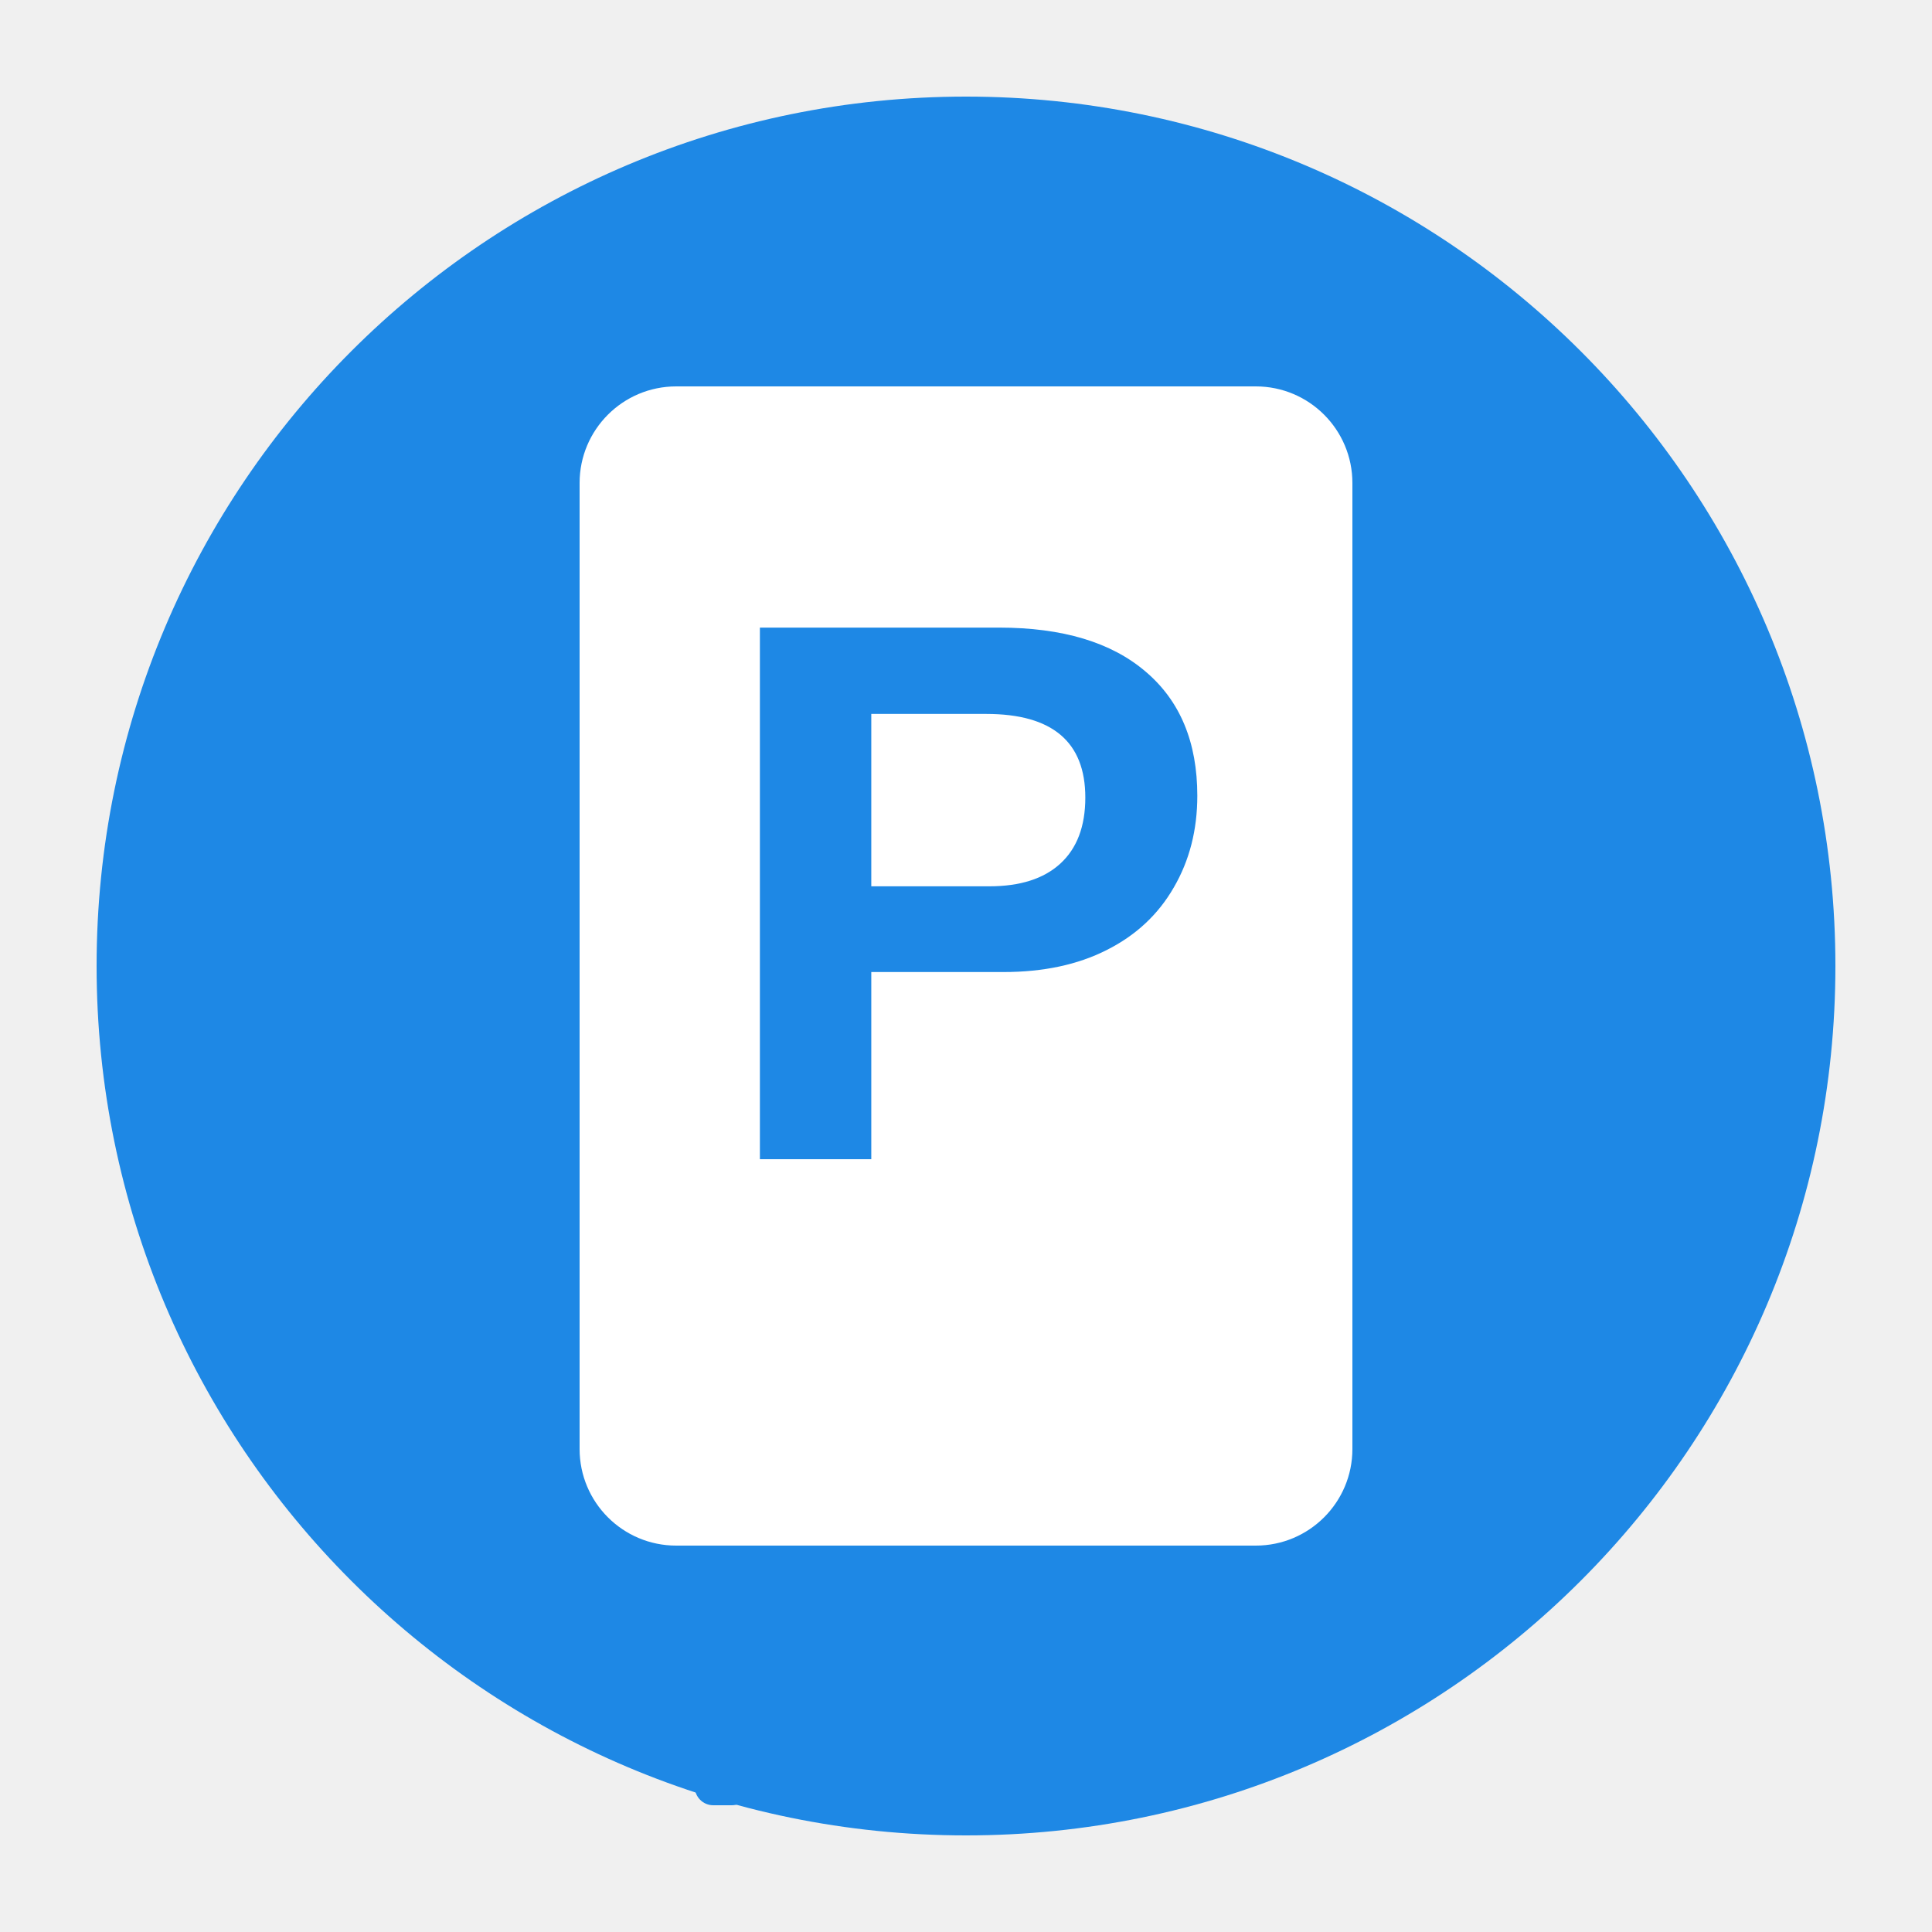
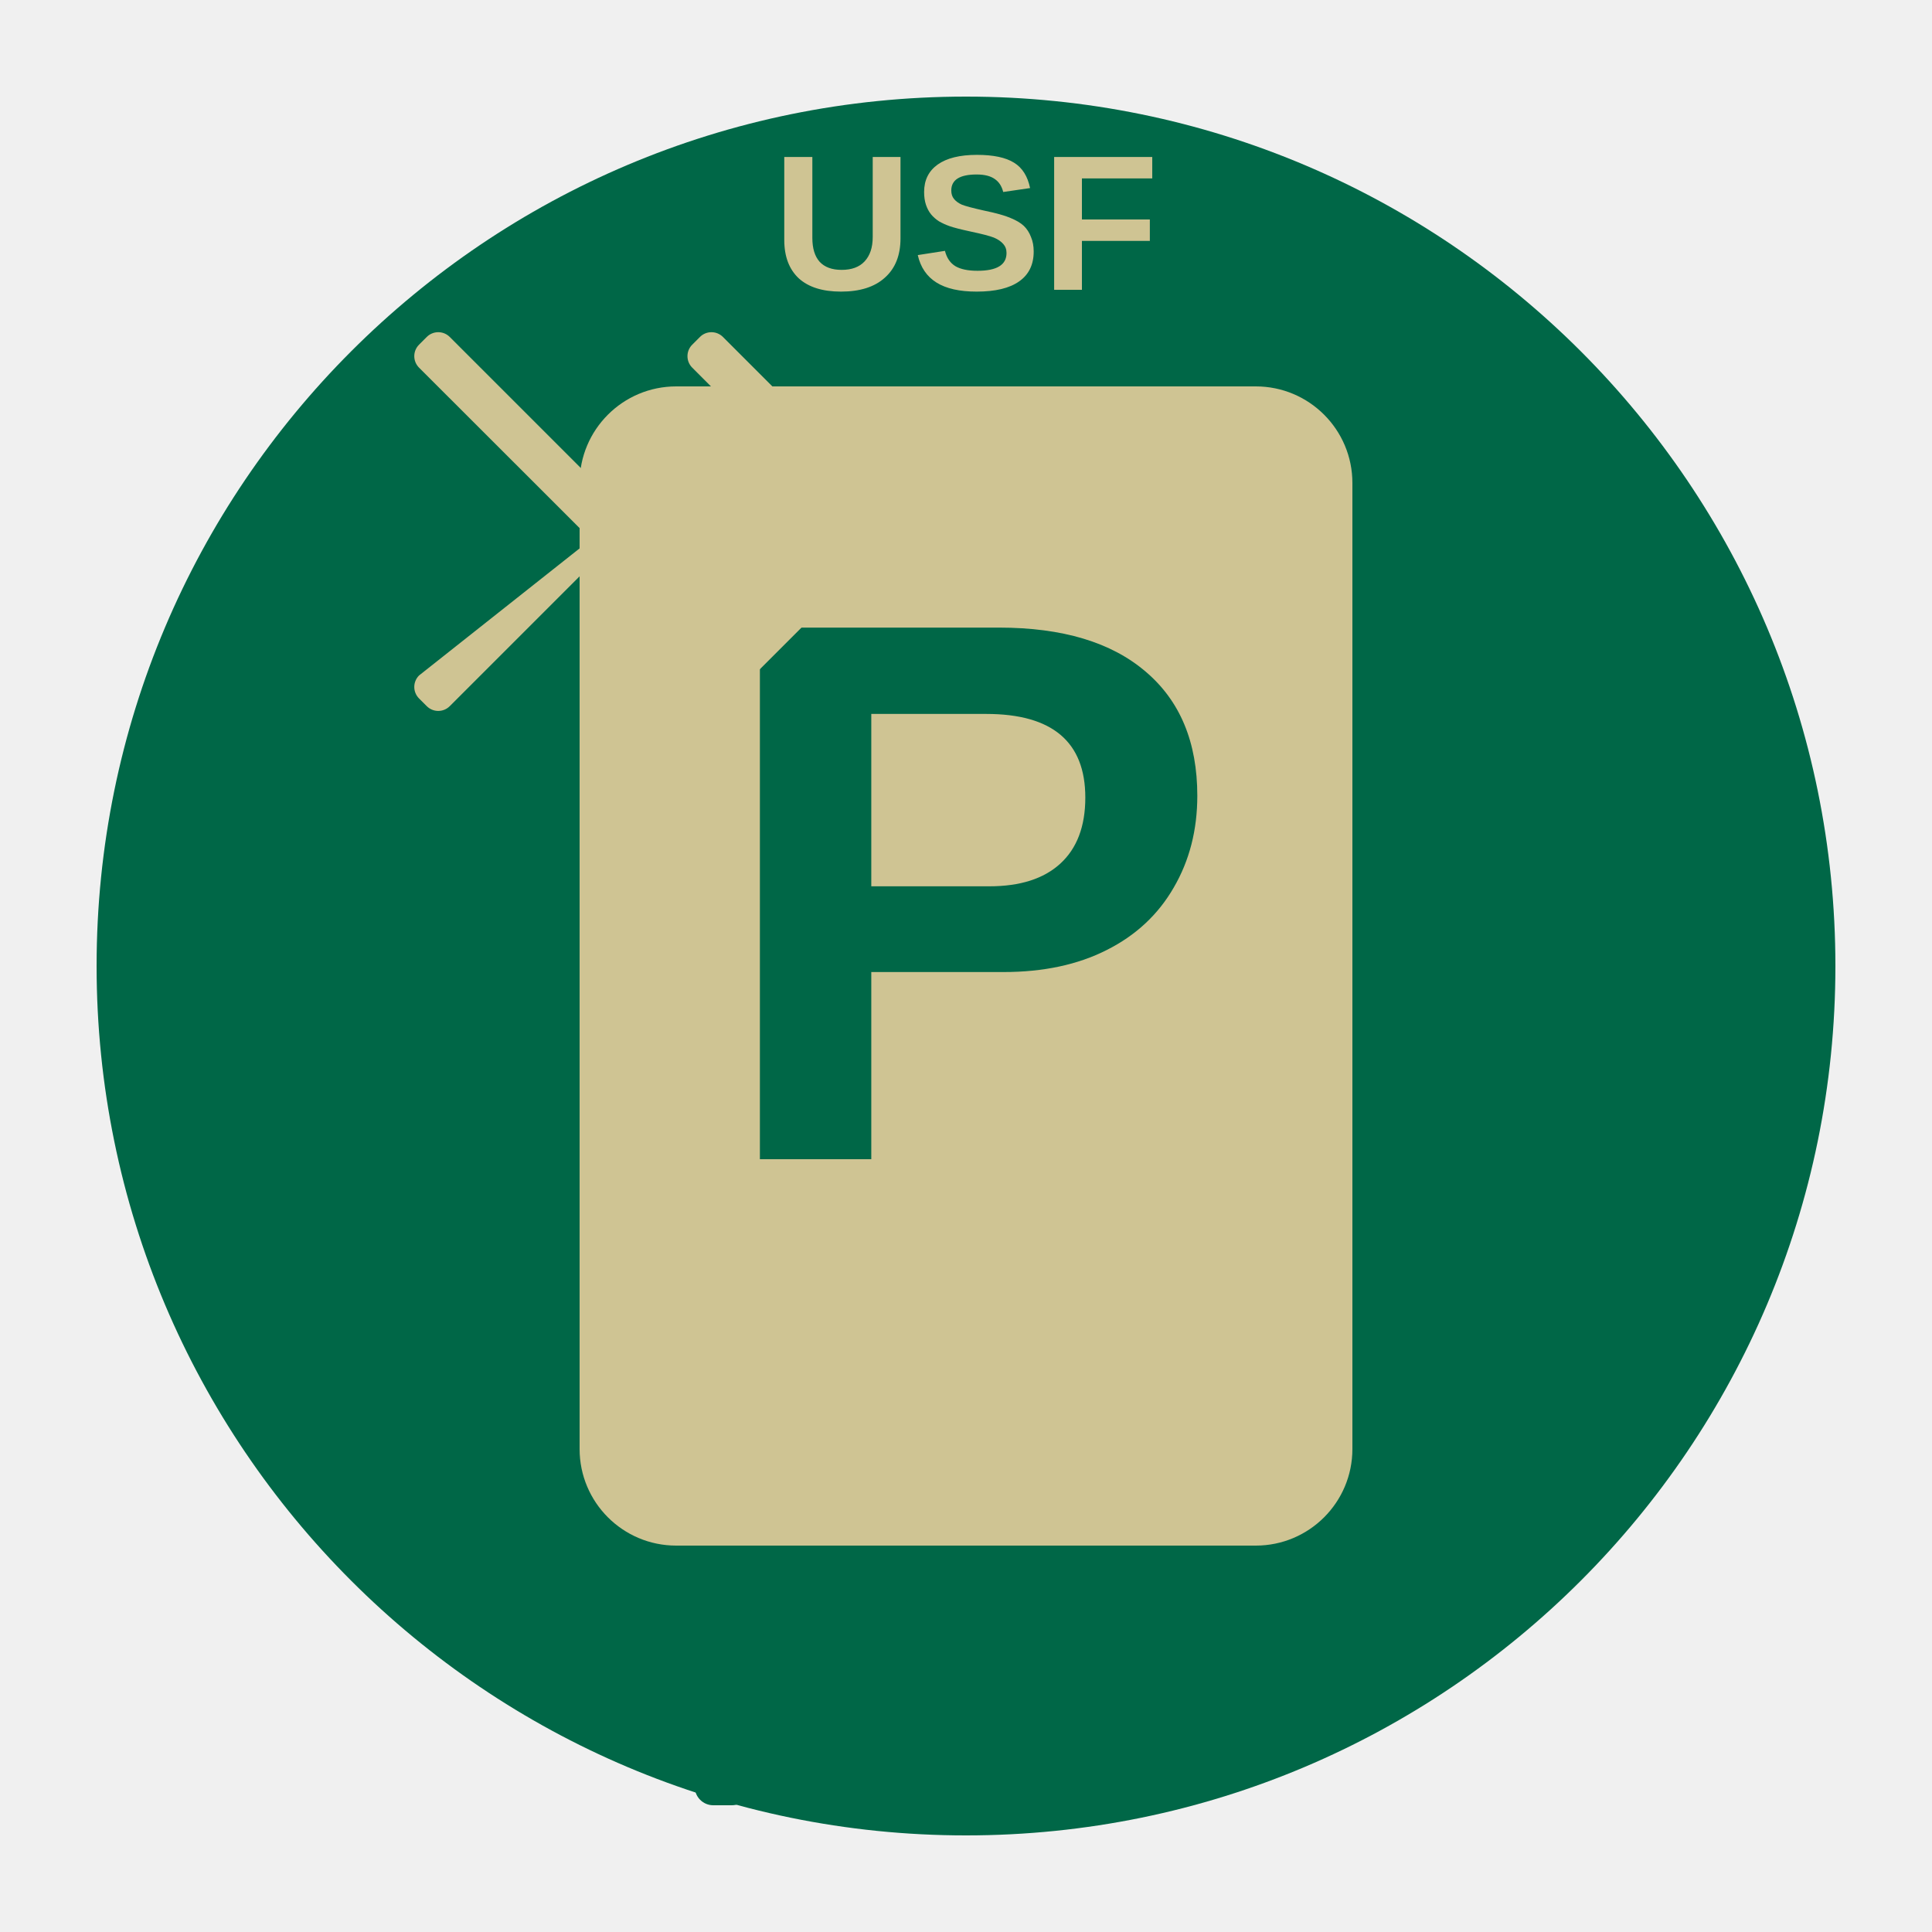
<svg xmlns="http://www.w3.org/2000/svg" width="100" height="100" viewBox="0 0 100 100">
-   <circle cx="50" cy="50" r="45" fill="#1E88E5" />
-   <rect x="30" y="20" width="40" height="60" rx="5" ry="5" fill="white" />
-   <text x="50" y="60" font-family="Arial" font-size="40" text-anchor="middle" fill="#1E88E5" font-weight="bold">P</text>
+   <circle cx="50" cy="50" r="45" fill="#006747" />
+   <rect x="30" y="20" width="40" height="60" rx="5" ry="5" fill="#CFC493" />
+   <text x="50" y="60" font-family="Arial" font-size="40" text-anchor="middle" fill="#006747" font-weight="bold">P</text>
  <g transform="translate(35, 80) scale(0.03)">
-     <path d="M499.99 176h-59.87l-16.64-41.6C406.38 91.63 365.57 64 319.5 64h-127c-46.06 0-86.88 27.63-103.99 70.4L71.87 176H12.01C4.2 176-1.53 183.34.37 190.91l6 24C7.7 220.25 12.5 224 18.01 224h20.07C24.65 235.73 16 252.78 16 272v48c0 16.12 6.16 30.67 16 41.93V416c0 17.67 14.33 32 32 32h32c17.67 0 32-14.33 32-32v-32h256v32c0 17.67 14.33 32 32 32h32c17.67 0 32-14.33 32-32v-54.07c9.84-11.25 16-25.8 16-41.93v-48c0-19.22-8.65-36.27-22.07-48H494c5.51 0 10.31-3.75 11.64-9.09l6-24c1.89-7.57-3.84-14.91-11.65-14.91zm-352.06-17.83c7.29-18.22 24.94-30.17 44.57-30.17h127c19.63 0 37.28 11.95 44.57 30.17L384 208H128l19.93-49.83zM96 319.8c-19.2 0-32-12.76-32-31.9S76.8 256 96 256s48 28.71 48 47.85-28.8 15.95-48 15.95zm320 0c-19.2 0-48 3.19-48-15.95S396.8 256 416 256s32 12.76 32 31.9-12.8 31.9-32 31.9z" fill="#1E88E5" />
+     <path d="M499.99 176h-59.87l-16.64-41.6C406.38 91.63 365.57 64 319.5 64h-127c-46.06 0-86.88 27.63-103.99 70.4L71.87 176H12.01C4.2 176-1.53 183.34.37 190.91l6 24C7.7 220.25 12.5 224 18.01 224h20.07C24.65 235.73 16 252.78 16 272v48c0 16.12 6.16 30.67 16 41.93V416c0 17.67 14.33 32 32 32h32c17.67 0 32-14.33 32-32v-32h256v32c0 17.67 14.33 32 32 32h32c17.67 0 32-14.33 32-32v-54.07c9.84-11.25 16-25.8 16-41.93v-48c0-19.22-8.65-36.27-22.07-48H494c5.51 0 10.31-3.75 11.64-9.09l6-24c1.89-7.57-3.84-14.91-11.65-14.91zm-352.06-17.83c7.29-18.22 24.94-30.17 44.57-30.17h127c19.63 0 37.28 11.95 44.57 30.17L384 208H128l19.93-49.83zM96 319.8c-19.2 0-32-12.76-32-31.9S76.8 256 96 256s48 28.71 48 47.85-28.8 15.95-48 15.95zm320 0c-19.2 0-48 3.19-48-15.95S396.8 256 416 256s32 12.76 32 31.9-12.8 31.9-32 31.9z" fill="#006747" />
  </g>
+   <g transform="translate(10, 10) scale(0.07)">
+     <path d="M294.1 256L167 129c-4.7-4.7-4.7-12.3 0-17l5.7-5.7c4.7-4.7 12.3-4.7 17 0l128 128c4.7 4.7 4.7 12.3 0 17l-128 128c-4.7 4.7-12.3 4.7-17 0l-5.7-5.7c-4.7-4.7-4.7-12.3 0-17L294.1 256zm201.8 0L369 129c-4.7-4.7-4.7-12.3 0-17l5.7-5.7c4.7-4.7 12.3-4.7 17 0l128 128c4.7 4.7 4.7 12.3 0 17l-128 128c-4.7 4.7-12.3 4.7-17 0l-5.7-5.7c-4.7-4.7-4.7-12.3 0-17L495.9 256z" fill="#CFC493" />
+   </g>
+   <text x="50" y="15" font-family="Arial" font-size="10" text-anchor="middle" fill="#CFC493" font-weight="bold">USF</text>
</svg>
